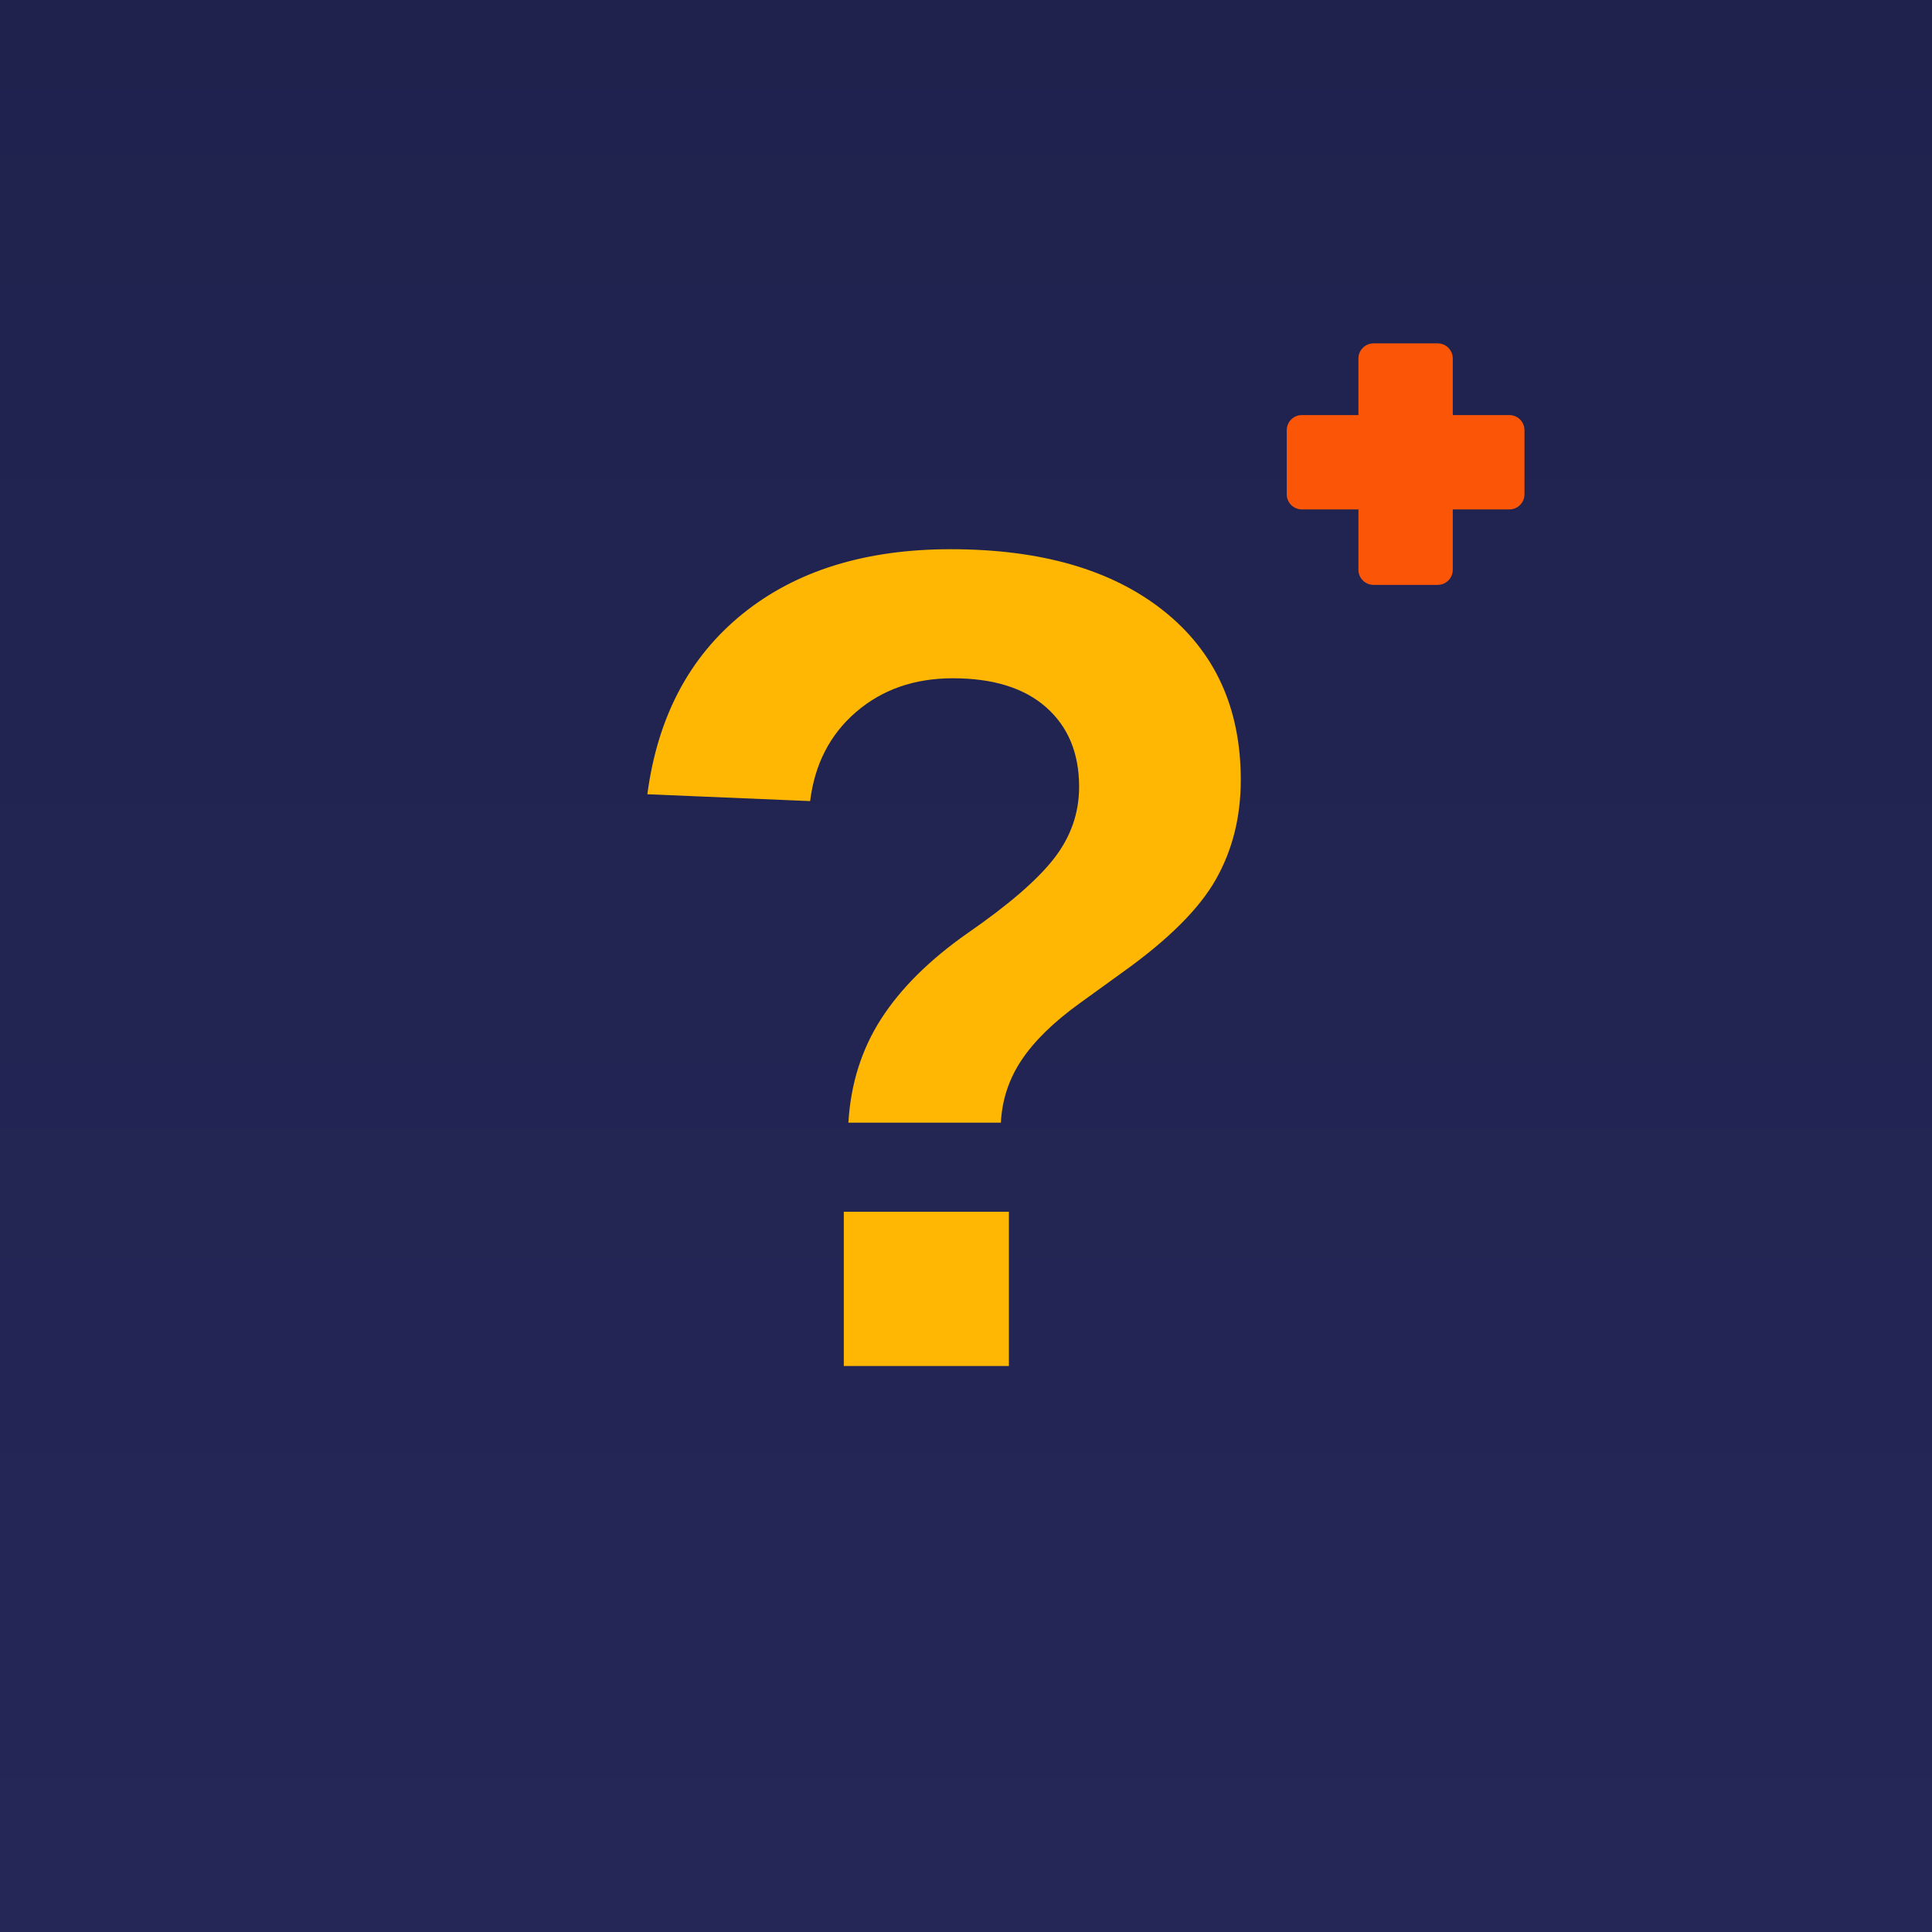
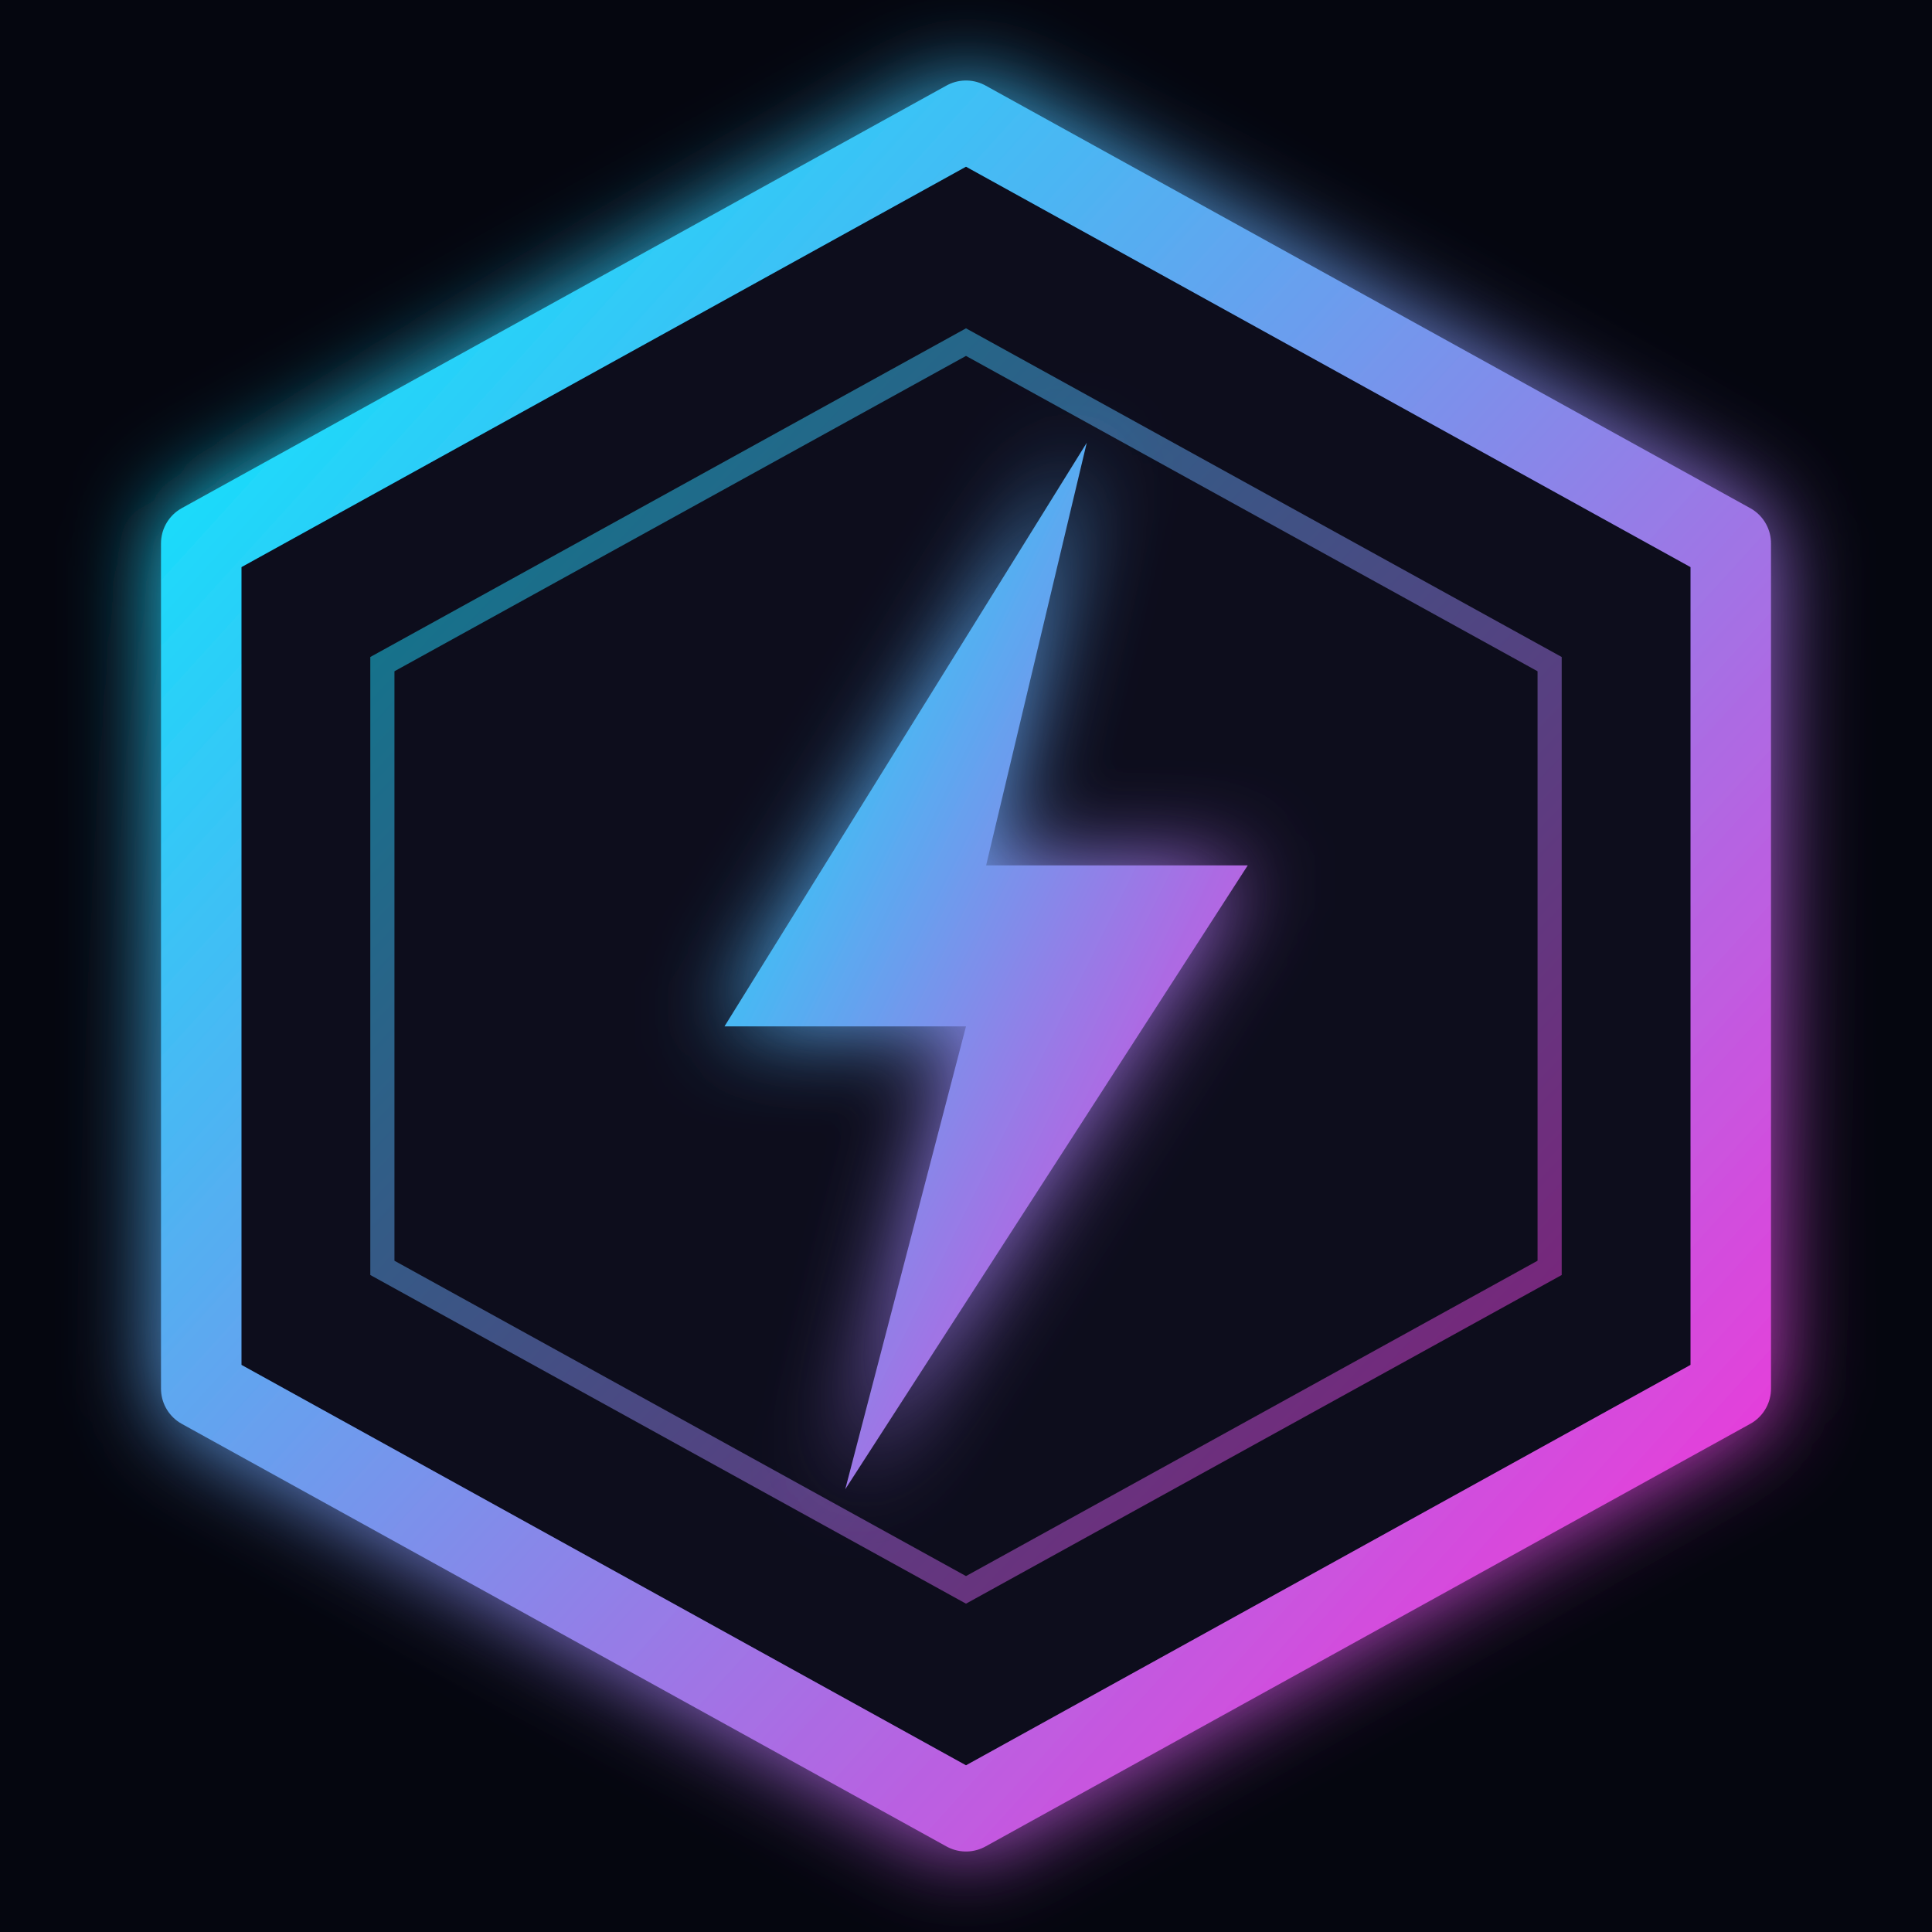
- <svg xmlns="http://www.w3.org/2000/svg" viewBox="0 0 512 512">
+ <svg xmlns="http://www.w3.org/2000/svg" viewBox="0 0 96 96" role="img" aria-label="ZAKA ARENA">
  <defs>
-     <linearGradient id="bg" x1="0" y1="0" x2="0" y2="1">
-       <stop offset="0" stop-color="#1F224D" />
-       <stop offset="1" stop-color="#252857" />
+     <linearGradient id="g" x1="0" y1="0" x2="1" y2="1">
+       <stop offset="0" stop-color="#00f0ff" />
+       <stop offset="1" stop-color="#ff2bd6" />
    </linearGradient>
+     <filter id="glow" x="-30%" y="-30%" width="160%" height="160%">
+       <feGaussianBlur stdDeviation="2.2" result="b" />
+       <feMerge>
+         <feMergeNode in="b" />
+         <feMergeNode in="SourceGraphic" />
+       </feMerge>
+     </filter>
  </defs>
-   <rect width="512" height="512" fill="url(#bg)" />
-   <text x="252" y="362" font-family="Arial, Helvetica, sans-serif" font-size="310" font-weight="900" fill="#FFB703" text-anchor="middle">?</text>
-   <rect x="360" y="91" width="25" height="64" rx="4" fill="#FB5607" />
-   <rect x="341" y="110" width="63" height="25" rx="4" fill="#FB5607" />
+   <rect width="96" height="96" fill="#05060f" />
+   <polygon points="48,6 86,27 86,69 48,90 10,69 10,27" fill="#070a1c" stroke="url(#g)" stroke-width="4" stroke-linejoin="round" filter="url(#glow)" />
+   <polygon points="48,17 77,33 77,63 48,79 19,63 19,33" fill="none" stroke="url(#g)" stroke-width="1.2" opacity=".5" />
+   <path d="M54 22 L36 51 H48 L42 74 L62 43 H49 Z" fill="url(#g)" filter="url(#glow)" />
</svg>
